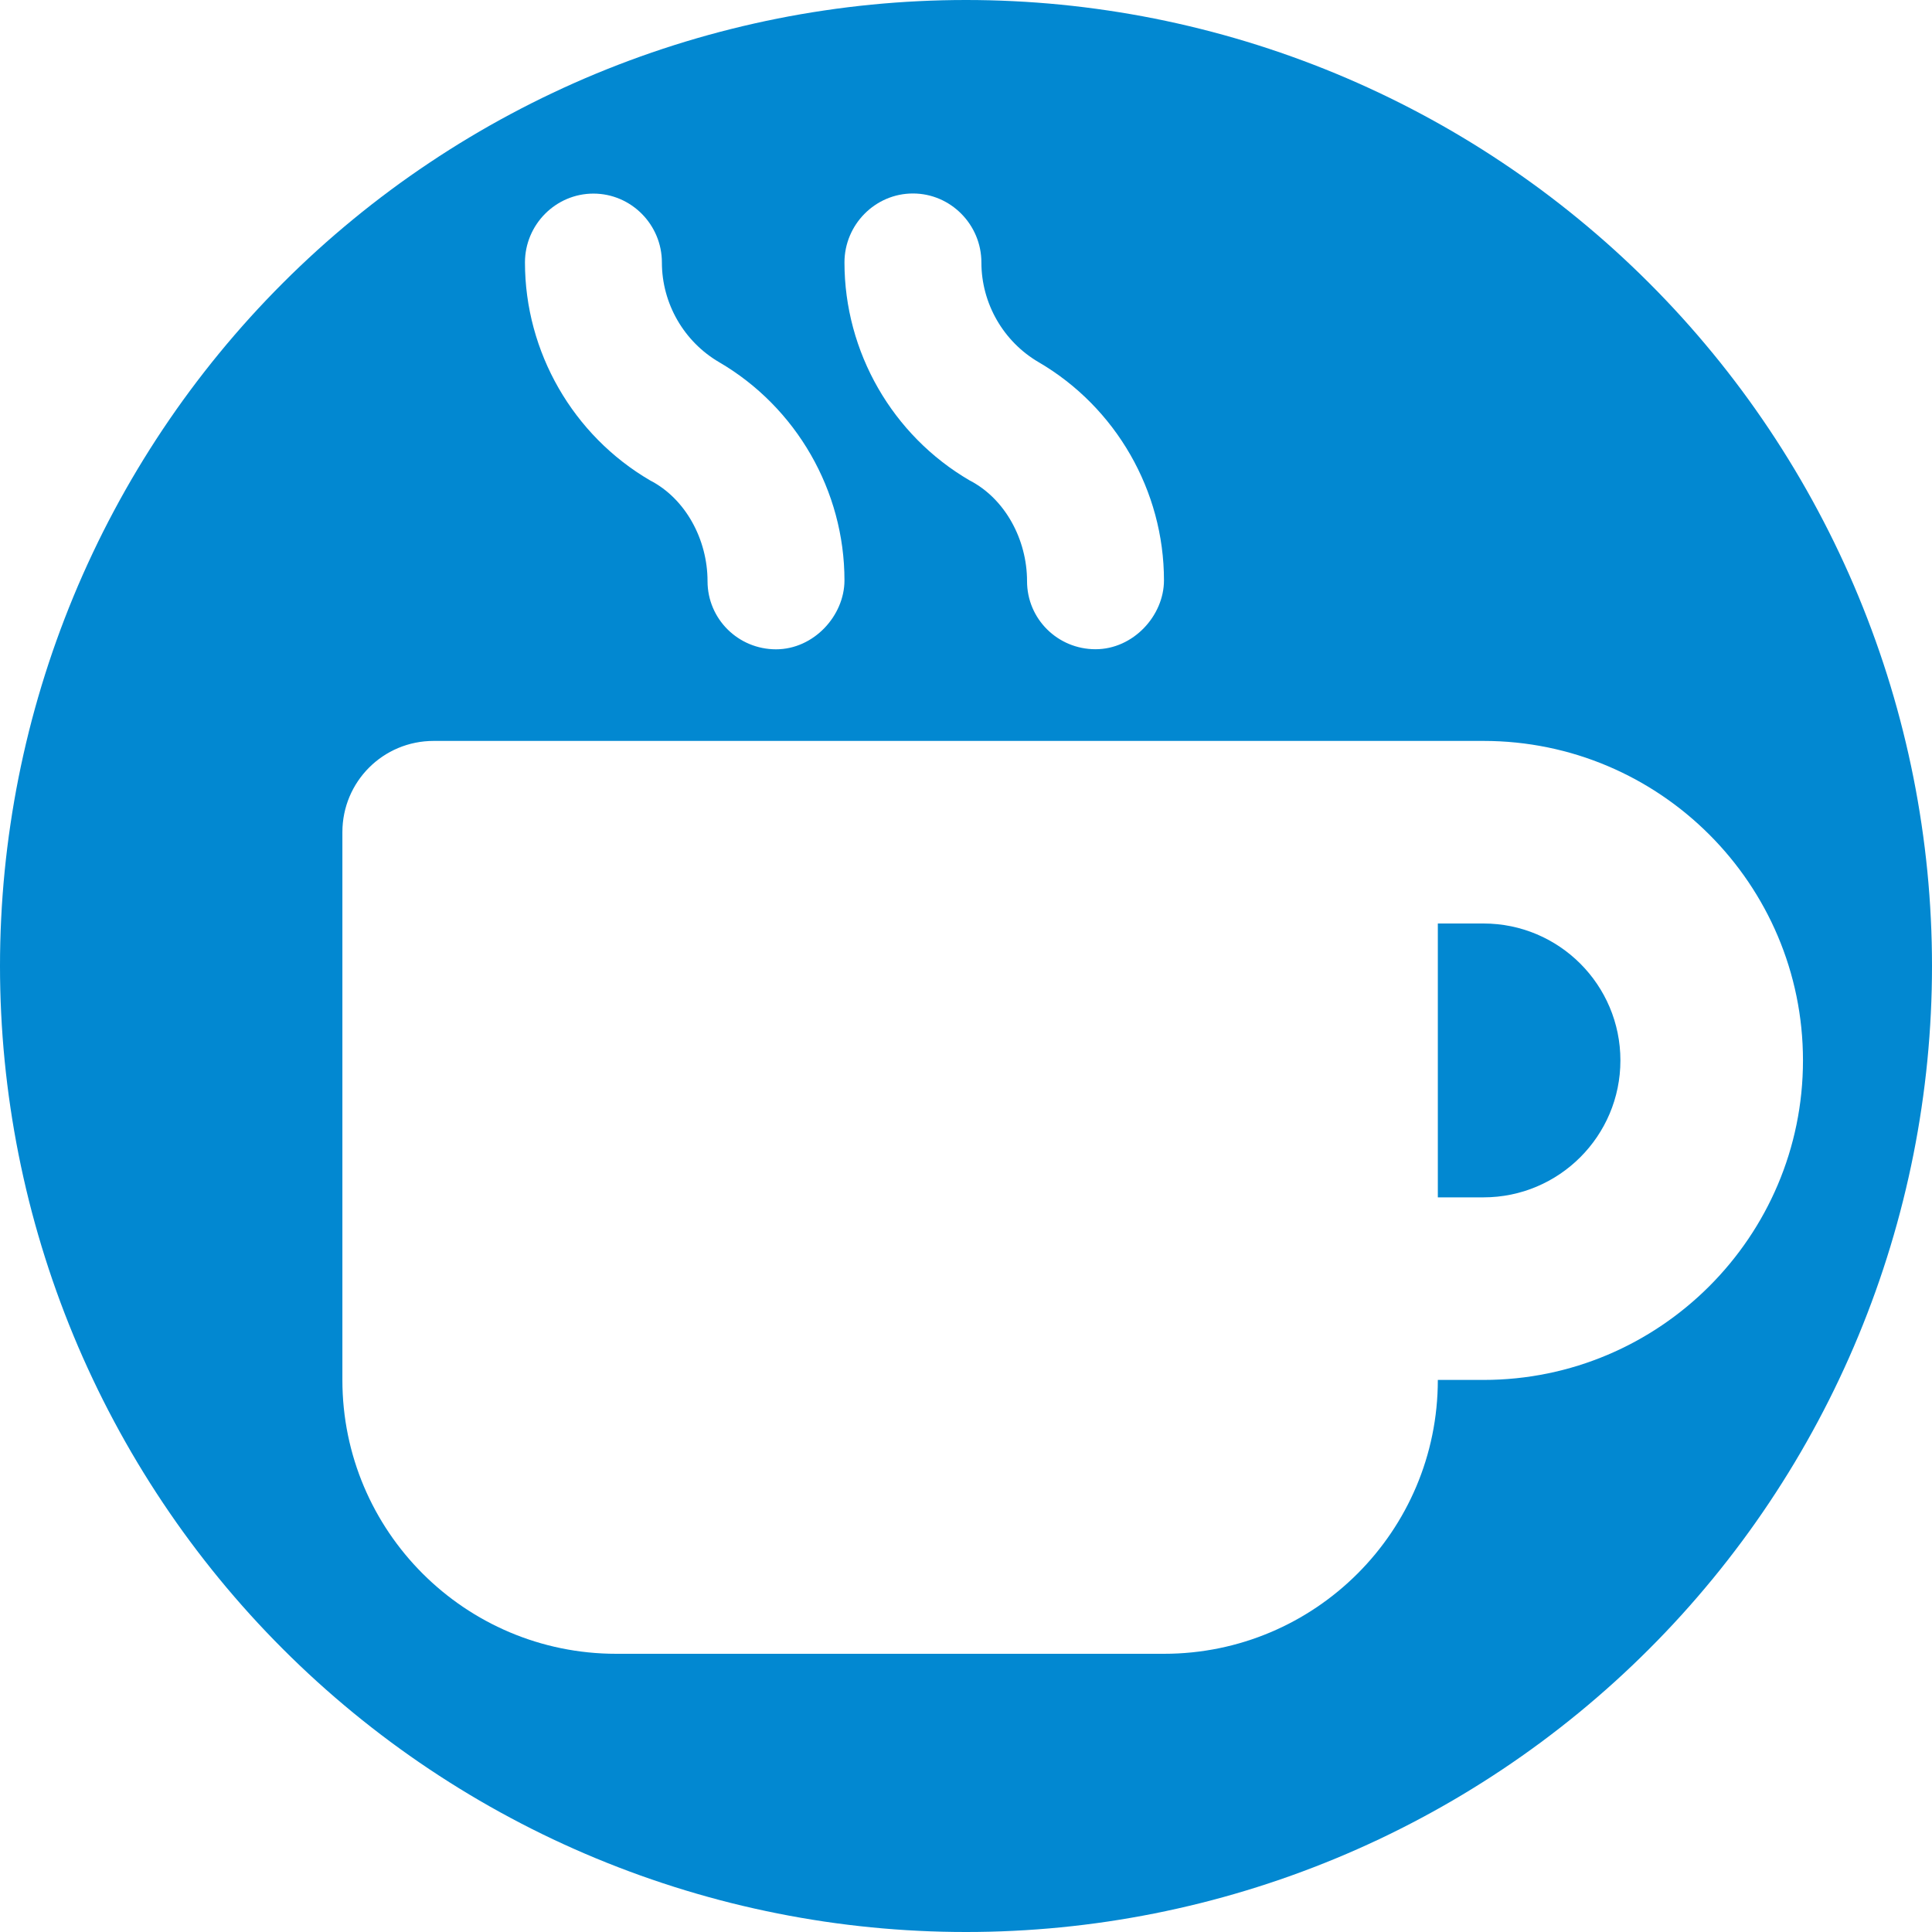
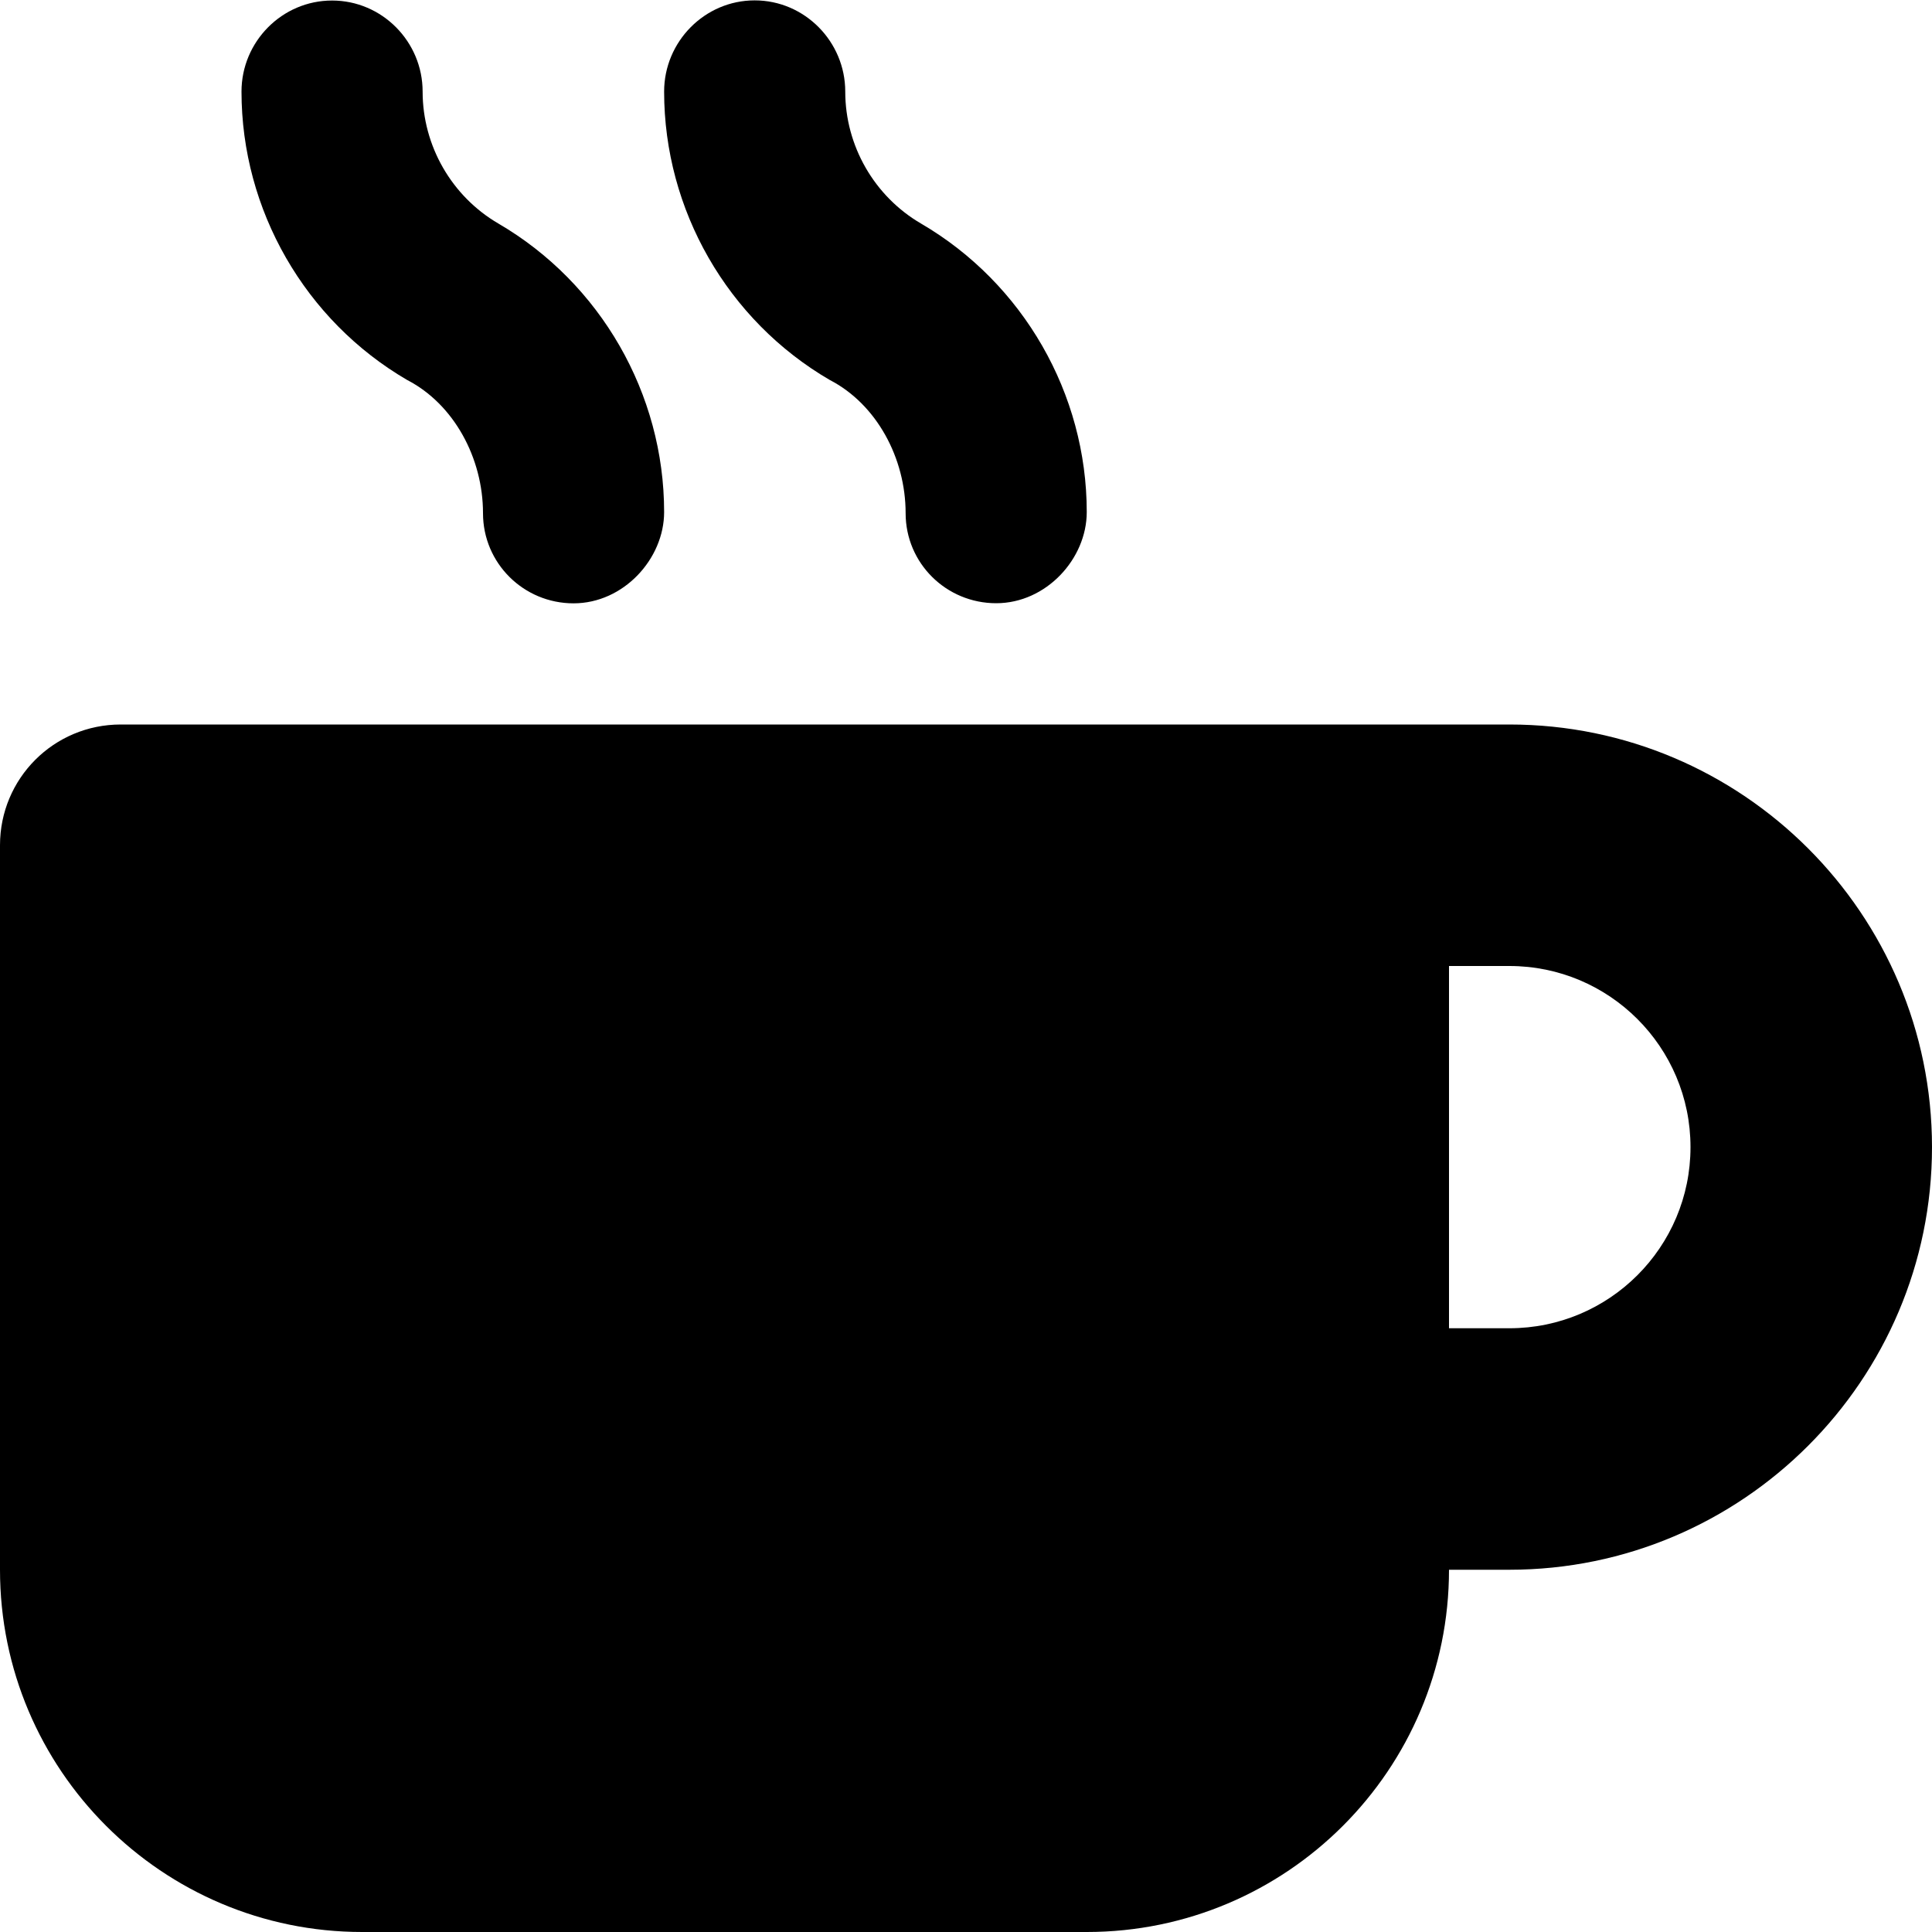
- <svg xmlns="http://www.w3.org/2000/svg" width="500" zoomAndPan="magnify" viewBox="0 0 375 375" height="500" preserveAspectRatio="xMidYMid meet" version="1.0">
-   <defs>
-     <clipPath id="id1">
-       <path d="M 66.457 37.5 L 349.957 37.5 L 349.957 321 L 66.457 321 Z M 66.457 37.5 " clip-rule="nonzero" />
-     </clipPath>
-   </defs>
-   <path fill="rgb(0.78%, 53.329%, 81.96%)" d="M 375 187.5 C 375 190.57 374.926 193.637 374.773 196.699 C 374.625 199.766 374.398 202.824 374.098 205.879 C 373.797 208.934 373.422 211.977 372.969 215.012 C 372.52 218.047 371.996 221.07 371.398 224.078 C 370.797 227.09 370.125 230.082 369.379 233.059 C 368.637 236.035 367.816 238.992 366.926 241.93 C 366.035 244.863 365.074 247.777 364.039 250.668 C 363.004 253.555 361.902 256.418 360.727 259.254 C 359.555 262.09 358.309 264.895 356.996 267.668 C 355.688 270.441 354.305 273.18 352.859 275.887 C 351.414 278.594 349.902 281.262 348.324 283.895 C 346.746 286.527 345.105 289.117 343.402 291.668 C 341.695 294.223 339.93 296.73 338.102 299.195 C 336.273 301.66 334.387 304.078 332.438 306.449 C 330.492 308.82 328.488 311.145 326.43 313.418 C 324.367 315.691 322.254 317.914 320.082 320.082 C 317.914 322.254 315.691 324.367 313.418 326.43 C 311.145 328.488 308.82 330.492 306.449 332.441 C 304.078 334.387 301.66 336.273 299.195 338.102 C 296.73 339.93 294.223 341.695 291.668 343.402 C 289.117 345.105 286.527 346.746 283.895 348.324 C 281.262 349.902 278.594 351.414 275.887 352.859 C 273.18 354.309 270.441 355.688 267.668 357 C 264.891 358.309 262.09 359.555 259.254 360.727 C 256.418 361.902 253.555 363.004 250.668 364.039 C 247.777 365.074 244.863 366.035 241.93 366.926 C 238.992 367.816 236.035 368.637 233.059 369.383 C 230.082 370.125 227.09 370.797 224.078 371.398 C 221.07 371.996 218.047 372.52 215.012 372.973 C 211.977 373.422 208.934 373.797 205.879 374.098 C 202.824 374.398 199.766 374.625 196.699 374.773 C 193.637 374.926 190.57 375 187.5 375 C 184.43 375 181.363 374.926 178.301 374.773 C 175.234 374.625 172.176 374.398 169.121 374.098 C 166.066 373.797 163.023 373.422 159.988 372.973 C 156.953 372.52 153.93 371.996 150.922 371.398 C 147.91 370.797 144.918 370.125 141.941 369.383 C 138.965 368.637 136.008 367.816 133.07 366.926 C 130.137 366.035 127.223 365.074 124.332 364.039 C 121.445 363.004 118.582 361.902 115.746 360.727 C 112.91 359.555 110.105 358.309 107.332 357 C 104.559 355.688 101.82 354.309 99.113 352.859 C 96.406 351.414 93.738 349.902 91.105 348.324 C 88.473 346.746 85.883 345.105 83.332 343.402 C 80.777 341.695 78.27 339.93 75.805 338.102 C 73.34 336.273 70.922 334.387 68.551 332.441 C 66.18 330.492 63.855 328.488 61.582 326.43 C 59.309 324.367 57.086 322.254 54.918 320.082 C 52.746 317.914 50.633 315.691 48.57 313.418 C 46.512 311.145 44.508 308.82 42.559 306.449 C 40.613 304.078 38.727 301.66 36.898 299.195 C 35.07 296.73 33.305 294.223 31.598 291.668 C 29.895 289.117 28.254 286.527 26.676 283.895 C 25.098 281.262 23.586 278.594 22.141 275.887 C 20.691 273.18 19.312 270.441 18.004 267.668 C 16.691 264.895 15.445 262.09 14.273 259.254 C 13.098 256.418 11.996 253.555 10.961 250.668 C 9.926 247.777 8.965 244.863 8.074 241.93 C 7.184 238.992 6.363 236.035 5.617 233.059 C 4.875 230.082 4.203 227.09 3.602 224.078 C 3.004 221.07 2.48 218.047 2.031 215.012 C 1.578 211.977 1.203 208.934 0.902 205.879 C 0.602 202.824 0.375 199.766 0.227 196.699 C 0.074 193.637 0 190.57 0 187.5 C 0 184.43 0.074 181.363 0.227 178.301 C 0.375 175.234 0.602 172.176 0.902 169.121 C 1.203 166.066 1.578 163.023 2.031 159.988 C 2.48 156.953 3.004 153.93 3.602 150.922 C 4.203 147.91 4.875 144.918 5.617 141.941 C 6.363 138.965 7.184 136.008 8.074 133.07 C 8.965 130.137 9.926 127.223 10.961 124.332 C 11.996 121.445 13.098 118.582 14.273 115.746 C 15.445 112.91 16.691 110.109 18.004 107.332 C 19.312 104.559 20.691 101.82 22.141 99.113 C 23.586 96.406 25.098 93.738 26.676 91.105 C 28.254 88.473 29.895 85.883 31.598 83.332 C 33.305 80.781 35.07 78.27 36.898 75.805 C 38.727 73.344 40.613 70.922 42.559 68.551 C 44.508 66.18 46.512 63.855 48.57 61.582 C 50.633 59.309 52.746 57.086 54.918 54.918 C 57.086 52.746 59.309 50.633 61.582 48.57 C 63.855 46.512 66.18 44.508 68.551 42.562 C 70.922 40.613 73.34 38.727 75.805 36.898 C 78.27 35.07 80.777 33.305 83.332 31.602 C 85.883 29.895 88.473 28.254 91.105 26.676 C 93.738 25.098 96.406 23.586 99.113 22.141 C 101.82 20.695 104.559 19.312 107.332 18.004 C 110.105 16.691 112.91 15.445 115.746 14.273 C 118.582 13.098 121.445 11.996 124.332 10.961 C 127.223 9.926 130.137 8.965 133.07 8.074 C 136.008 7.184 138.965 6.363 141.941 5.621 C 144.918 4.875 147.91 4.203 150.922 3.602 C 153.93 3.004 156.953 2.48 159.988 2.031 C 163.023 1.578 166.066 1.203 169.121 0.902 C 172.176 0.602 175.234 0.375 178.301 0.227 C 181.363 0.074 184.43 0 187.5 0 C 190.57 0 193.637 0.074 196.699 0.227 C 199.766 0.375 202.824 0.602 205.879 0.902 C 208.934 1.203 211.977 1.578 215.012 2.031 C 218.047 2.48 221.07 3.004 224.078 3.602 C 227.09 4.203 230.082 4.875 233.059 5.621 C 236.035 6.363 238.992 7.184 241.93 8.074 C 244.863 8.965 247.777 9.926 250.668 10.961 C 253.555 11.996 256.418 13.098 259.254 14.273 C 262.09 15.445 264.891 16.691 267.668 18.004 C 270.441 19.312 273.18 20.695 275.887 22.141 C 278.594 23.586 281.262 25.098 283.895 26.676 C 286.527 28.254 289.117 29.895 291.668 31.602 C 294.223 33.305 296.73 35.07 299.195 36.898 C 301.66 38.727 304.078 40.613 306.449 42.562 C 308.82 44.508 311.145 46.512 313.418 48.57 C 315.691 50.633 317.914 52.746 320.082 54.918 C 322.254 57.086 324.367 59.309 326.43 61.582 C 328.488 63.855 330.492 66.18 332.438 68.551 C 334.387 70.922 336.273 73.344 338.102 75.805 C 339.93 78.27 341.695 80.781 343.402 83.332 C 345.105 85.883 346.746 88.473 348.324 91.105 C 349.902 93.738 351.414 96.406 352.859 99.113 C 354.305 101.82 355.688 104.559 356.996 107.332 C 358.309 110.109 359.555 112.91 360.727 115.746 C 361.902 118.582 363.004 121.445 364.039 124.332 C 365.074 127.223 366.035 130.137 366.926 133.07 C 367.816 136.008 368.637 138.965 369.379 141.941 C 370.125 144.918 370.797 147.91 371.398 150.922 C 371.996 153.93 372.52 156.953 372.969 159.988 C 373.422 163.023 373.797 166.066 374.098 169.121 C 374.398 172.176 374.625 175.234 374.773 178.301 C 374.926 181.363 375 184.43 375 187.5 Z M 375 187.5 " fill-opacity="1" fill-rule="nonzero" />
-   <g clip-path="url(#id1)">
-     <path fill="rgb(100%, 100%, 100%)" d="M 287.941 143.812 L 84.176 143.812 C 74.348 143.812 66.457 151.73 66.457 161.531 L 66.457 267.844 C 66.457 297.191 90.266 321 119.613 321 L 225.926 321 C 255.273 321 279.082 297.191 279.082 267.844 L 287.941 267.844 C 322.133 267.844 349.957 240.02 349.957 205.828 C 349.957 171.637 322.16 143.812 287.941 143.812 Z M 287.941 232.406 L 279.082 232.406 L 279.082 179.25 L 287.941 179.25 C 302.613 179.25 314.52 191.156 314.52 205.828 C 314.52 220.5 302.613 232.406 287.941 232.406 Z M 126.203 93.258 C 133.07 96.801 137.332 104.723 137.332 112.805 C 137.332 120.141 143.285 126.031 150.621 126.031 C 157.957 126.031 163.91 119.504 163.91 112.641 C 163.91 95.285 154.59 79.062 139.598 70.309 C 132.734 66.309 128.473 58.891 128.473 50.945 C 128.473 43.609 122.52 37.578 115.184 37.578 C 107.848 37.578 101.895 43.609 101.895 50.945 C 101.895 68.305 111.215 84.52 126.203 93.258 Z M 188.219 93.258 C 195.086 96.801 199.348 104.723 199.348 112.805 C 199.348 120.141 205.301 126.016 212.637 126.016 C 219.973 126.016 225.926 119.504 225.926 112.641 C 225.926 95.285 216.605 79.062 201.613 70.309 C 194.75 66.309 190.488 58.891 190.488 50.945 C 190.488 43.609 184.535 37.555 177.199 37.555 C 169.863 37.555 163.91 43.609 163.91 50.945 C 163.91 68.305 173.211 84.52 188.219 93.258 Z M 188.219 93.258 " fill-opacity="1" fill-rule="nonzero" />
-   </g>
+ <svg xmlns="http://www.w3.org/2000/svg" viewBox="0 0 512 512">
+   <path d="M400 192H32C14.25 192 0 206.3 0 224v192c0 53 43 96 96 96h192c53 0 96-43 96-96h16c61.75 0 112-50.25 112-112S461.8 192 400 192zM400 352H384V256h16C426.5 256 448 277.5 448 304S426.5 352 400 352zM107.9 100.7C120.3 107.1 128 121.4 128 136c0 13.25 10.75 23.89 24 23.89S176 148.1 176 135.7c0-31.34-16.83-60.64-43.91-76.45C119.7 52.03 112 38.63 112 24.28c0-13.25-10.75-24.14-24-24.14S64 11.03 64 24.28C64 55.63 80.83 84.92 107.9 100.7zM219.9 100.7C232.3 107.1 240 121.4 240 136c0 13.25 10.75 23.86 24 23.86S288 148.1 288 135.7c0-31.34-16.83-60.64-43.91-76.45C231.7 52.03 224 38.63 224 24.28c0-13.25-10.75-24.18-24-24.18S176 11.03 176 24.28C176 55.63 192.8 84.92 219.9 100.7z" />
</svg>
